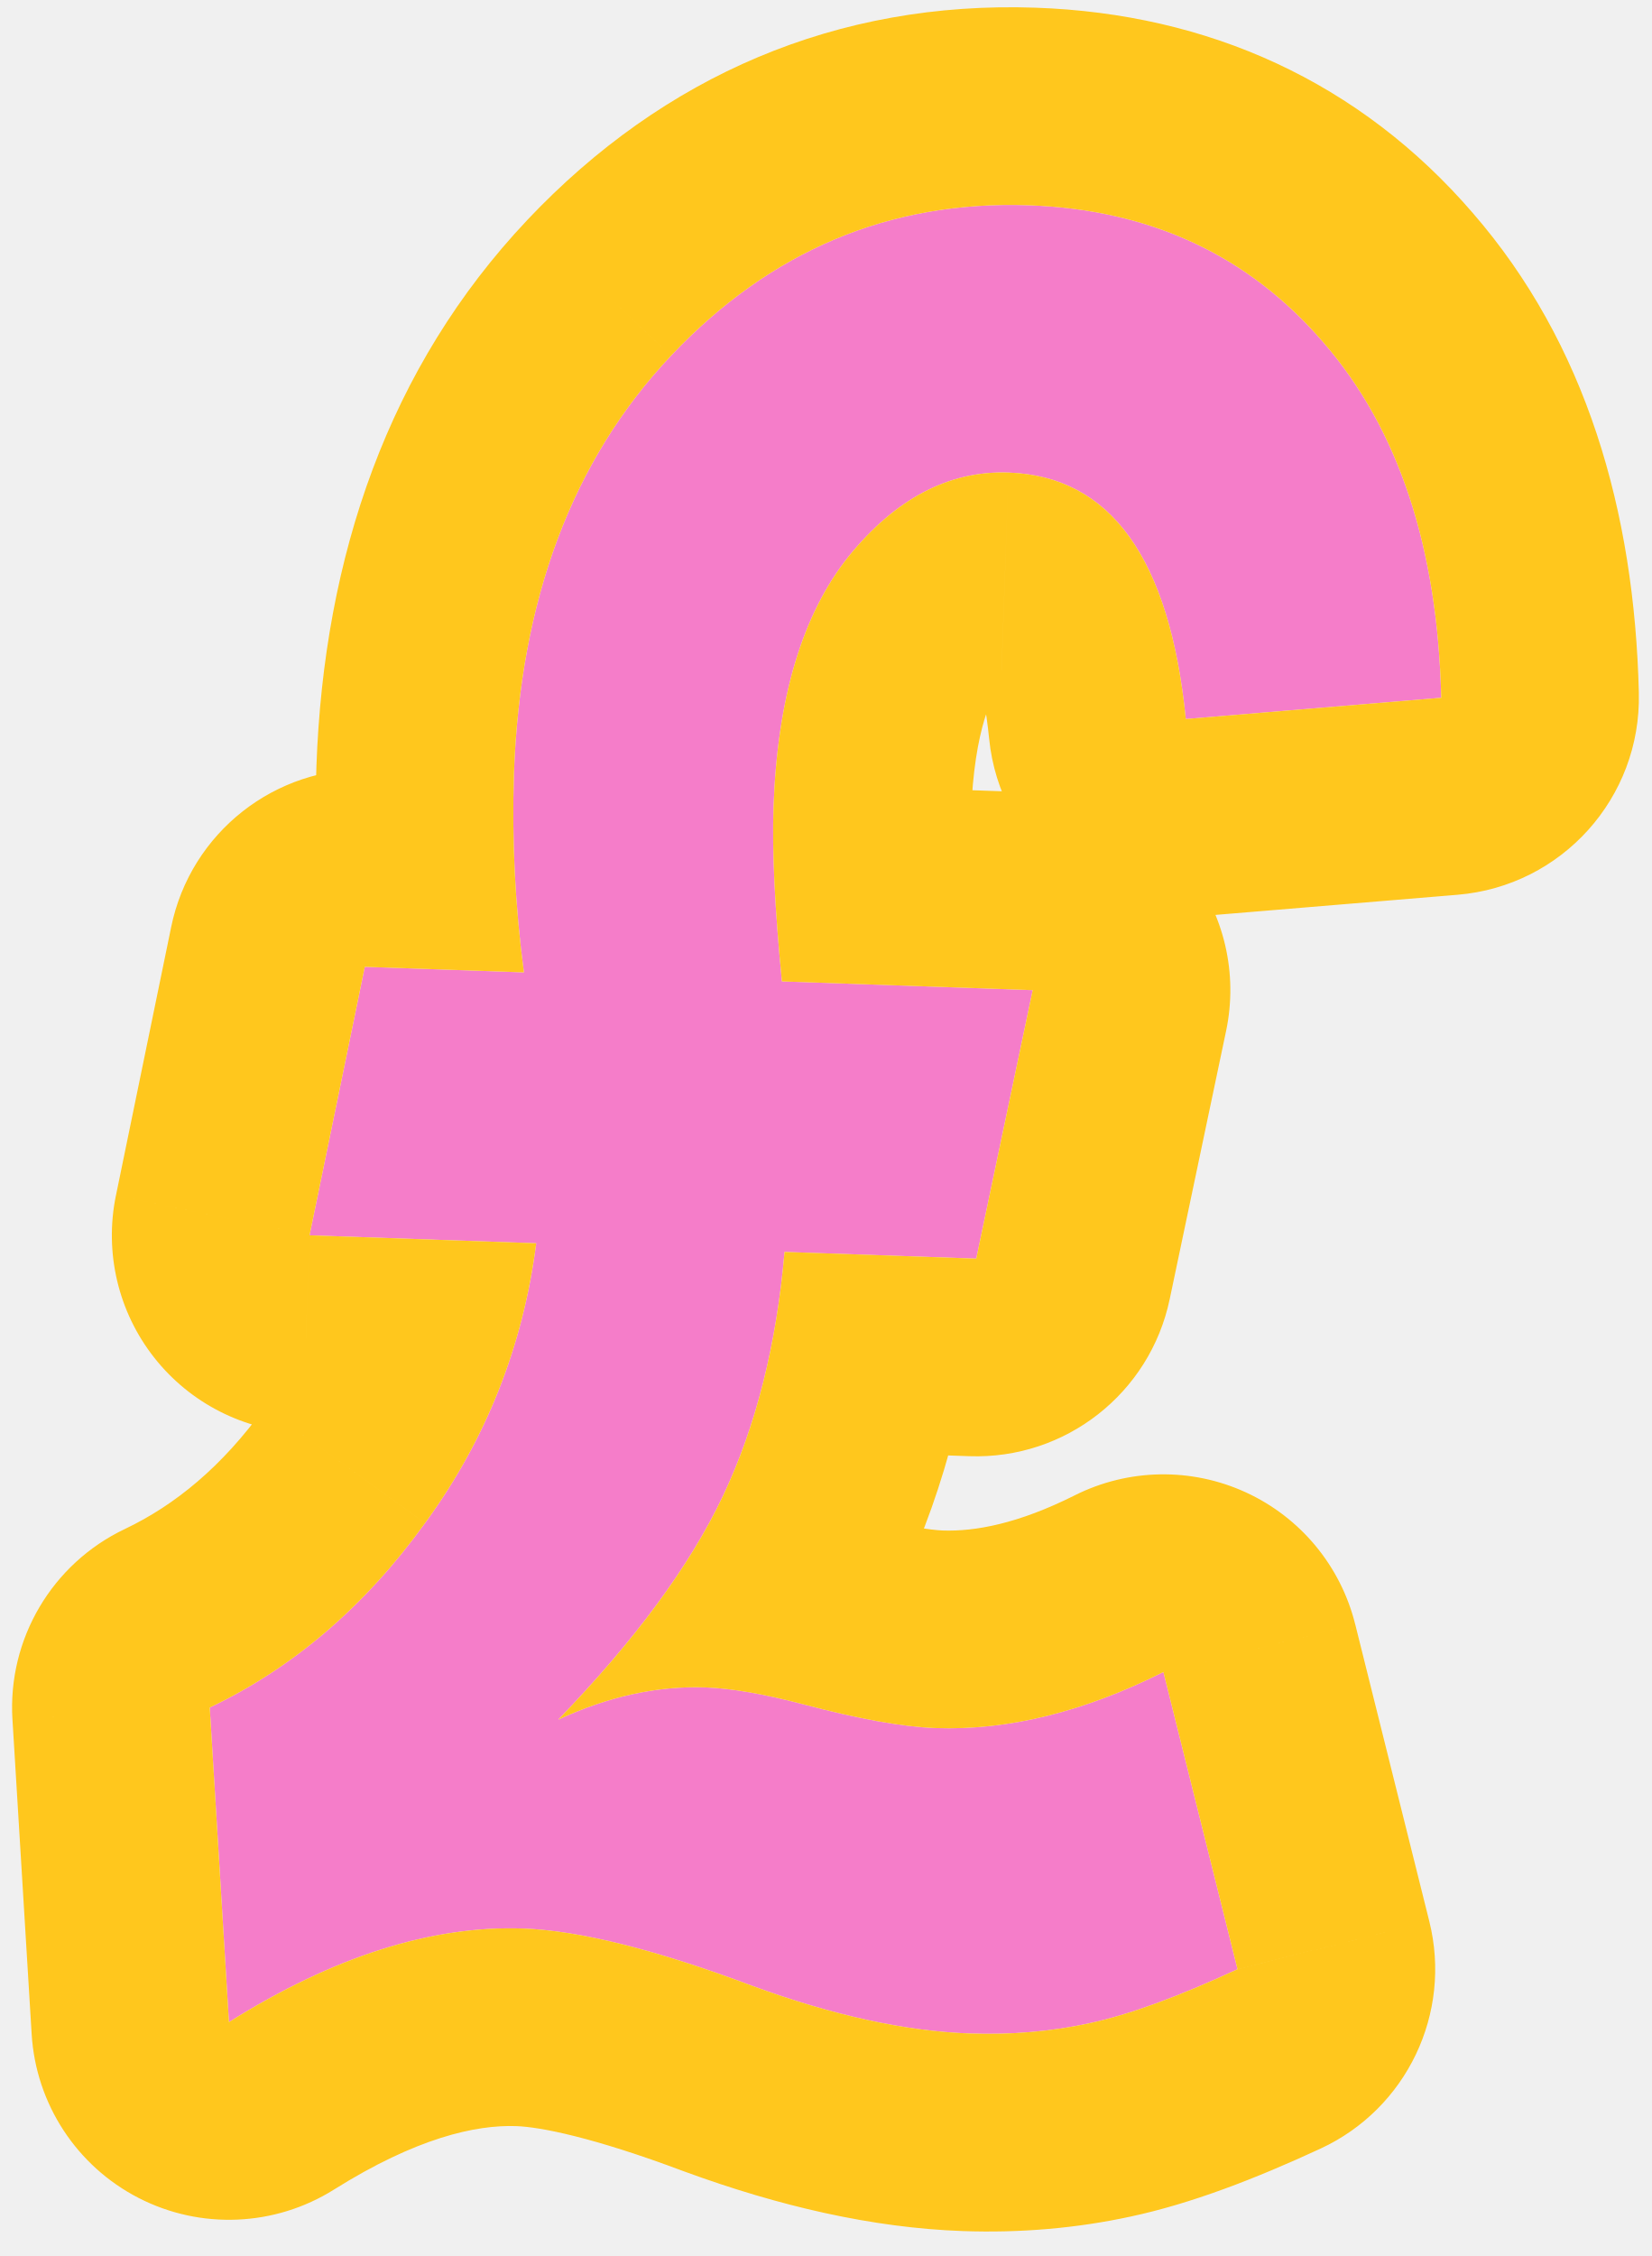
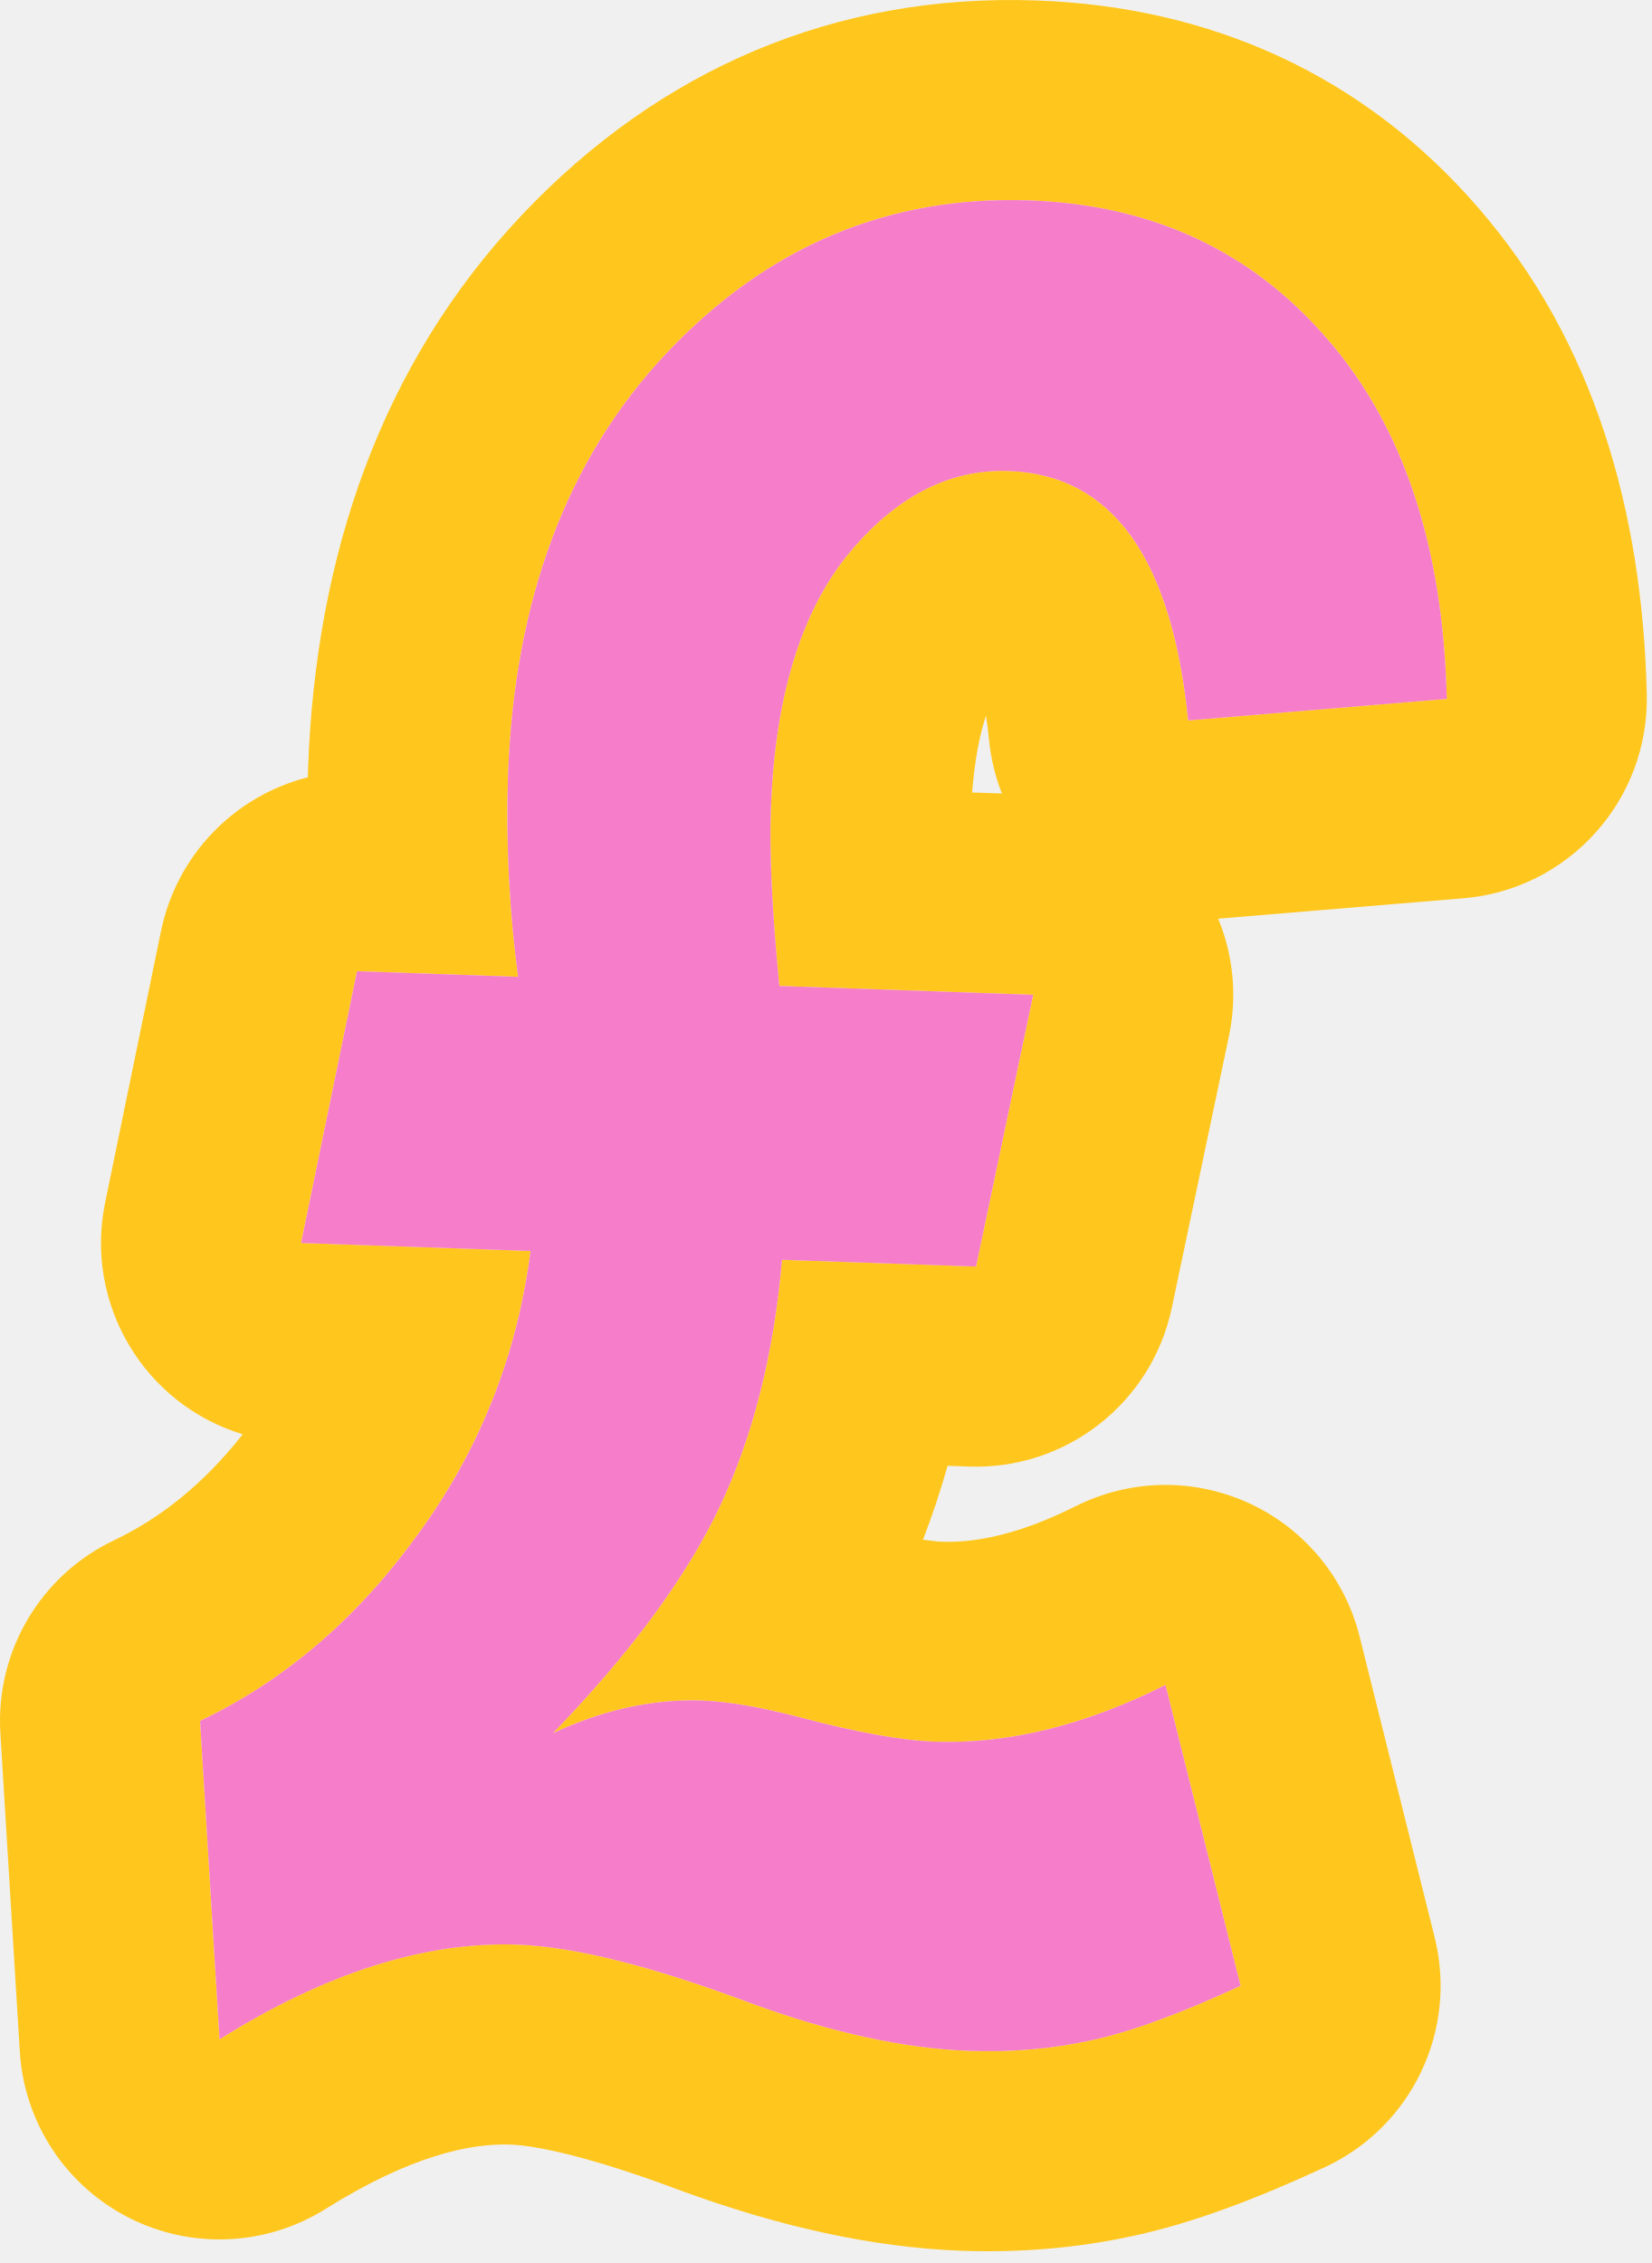
- <svg xmlns="http://www.w3.org/2000/svg" width="82" height="112" fill="none" viewBox="-0.6 -0.36 82 112">
-   <mask id="a" width="83.895" height="115.723" x="-1.196" y="-2.531" fill="#000" maskUnits="userSpaceOnUse">
-     <path fill="#fff" d="M-1.196-2.531h83.895v115.723H-1.196z" />
-     <path d="M25.414 47.914a59.7 59.7 0 0 1-.495-9.847q.453-12.99 7.797-20.765Q40.123 9.469 50.48 9.83q9.04.316 14.627 6.804 5.59 6.429 5.857 17.647L58.28 35.336q-1.2-11.97-8.803-12.235-4.43-.155-7.937 4.159-3.447 4.314-3.731 12.456-.114 3.233.417 8.646l12.452.434-2.803 13.329-9.519-.333q-.6 6.932-3.06 12.12-2.46 5.19-8.18 11.103 3.717-1.728 7.309-1.603 1.915.067 4.826.828 4.157 1.104 6.611 1.19 5.388.188 11.306-2.782l3.68 14.754q-4.447 2.062-7.346 2.68-2.838.62-5.952.511-4.788-.167-10.766-2.354-7.218-2.71-11.408-2.855-6.826-.24-14.608 4.644l-.953-15.617q6.217-2.96 10.69-9.157 4.53-6.195 5.52-13.892l-11.255-.393 2.743-13.33z" />
-   </mask>
-   <path fill="#F57DC9" d="M25.414 47.914a59.7 59.7 0 0 1-.495-9.847q.453-12.99 7.797-20.765Q40.123 9.469 50.48 9.83q9.04.316 14.627 6.804 5.59 6.429 5.857 17.647L58.28 35.336q-1.2-11.97-8.803-12.235-4.43-.155-7.937 4.159-3.447 4.314-3.731 12.456-.114 3.233.417 8.646l12.452.434-2.803 13.329-9.519-.333q-.6 6.932-3.06 12.12-2.46 5.19-8.18 11.103 3.717-1.728 7.309-1.603 1.915.067 4.826.828 4.157 1.104 6.611 1.19 5.388.188 11.306-2.782l3.68 14.754q-4.447 2.062-7.346 2.68-2.838.62-5.952.511-4.788-.167-10.766-2.354-7.218-2.71-11.408-2.855-6.826-.24-14.608 4.644l-.953-15.617q6.217-2.96 10.69-9.157 4.53-6.195 5.52-13.892l-11.255-.393 2.743-13.33z" />
-   <path fill="#FFC71D" d="m25.414 47.914-.343 9.809A9.814 9.814 0 0 0 35.145 46.64zm7.302-30.612-7.13-6.743-.004.003zm32.39-.668-7.437 6.404.03.036zm5.857 17.647.814 9.78a9.814 9.814 0 0 0 8.998-10.014zM58.28 35.336l-9.765.98a9.814 9.814 0 0 0 10.58 8.8zM41.54 27.26l-7.614-6.192-.054.066zm-3.314 21.102-9.768.956a9.814 9.814 0 0 0 9.425 8.852zm12.452.434 9.604 2.02a9.814 9.814 0 0 0-9.262-11.828zm-2.803 13.329-.343 9.808a9.814 9.814 0 0 0 9.947-7.789zm-9.519-.333.343-9.808a9.814 9.814 0 0 0-10.12 8.96zm-11.24 23.223-7.054-6.823a9.814 9.814 0 0 0 11.192 15.722zm12.135-.775 2.52-9.485-.038-.01zm17.917-1.592 9.522-2.375a9.814 9.814 0 0 0-13.925-6.396zm3.68 14.754 4.129 8.903a9.814 9.814 0 0 0 5.394-11.279zm-7.346 2.68-2.046-9.598-.048.01zm-16.718-1.843-3.45 9.189.078.028zm-26.016 1.789-9.796.598a9.814 9.814 0 0 0 15.012 7.716zm-.953-15.617L5.596 75.55a9.81 9.81 0 0 0-5.578 9.459zm10.69-9.157-7.922-5.794-.037.051zm5.52-13.892 9.734 1.25a9.814 9.814 0 0 0-9.392-11.059zm-11.255-.393L5.156 58.99a9.814 9.814 0 0 0 9.27 11.787zm2.743-13.33.342-9.809A9.814 9.814 0 0 0 7.9 45.66zm7.902.275 9.731-1.274c-.376-2.87-.51-5.611-.418-8.23l-9.808-.343-9.809-.342c-.131 3.766.065 7.59.573 11.464zm-.495-9.847 9.808.343c.238-6.812 2.203-11.277 5.124-14.37l-7.135-6.738-7.134-6.74C18.71 17.837 15.477 27.216 15.11 37.725zm7.797-20.765 7.132 6.742c3.09-3.268 6.327-4.544 10.289-4.406l.342-9.808.343-9.808C40.975-.322 32.37 3.383 25.585 10.559zM50.48 9.83l-.342 9.808c3.463.121 5.704 1.277 7.532 3.4l7.437-6.404 7.437-6.404C66.921 3.702 59.411.322 50.822.022zm14.627 6.804-7.406 6.44c1.807 2.079 3.31 5.516 3.452 11.44l9.811-.233 9.812-.234c-.216-9.032-2.617-17.36-8.263-23.852zm5.857 17.647-.814-9.78-12.684 1.055.814 9.78.814 9.78 12.684-1.055zM58.28 35.336l9.766-.979c-.48-4.781-1.696-9.76-4.6-13.796-3.26-4.532-8.09-7.075-13.626-7.268l-.343 9.808-.342 9.809c-.044-.002-.398-.031-.864-.28-.469-.248-.709-.537-.758-.605-.02-.03.162.22.392.962.23.739.459 1.82.61 3.329zm-8.803-12.235.343-9.808c-6.797-.237-12.162 3.185-15.894 7.775l7.614 6.191 7.615 6.192c.525-.646.781-.748.677-.694a1.5 1.5 0 0 1-.698.153zM41.54 27.26l-7.668-6.126C29.764 26.275 28.23 32.795 28 39.374l9.809.342 9.808.343c.15-4.277 1.102-6.062 1.59-6.674zm-3.731 12.456L28 39.374c-.097 2.781.087 6.152.459 9.944l9.767-.956 9.767-.957c-.335-3.425-.43-5.818-.376-7.346zm.417 8.646-.343 9.808 12.452.435.343-9.808.342-9.809-12.451-.434zm12.452.434-9.604-2.02-2.803 13.329 9.604 2.02 9.604 2.02 2.803-13.329zm-2.803 13.329.342-9.809-9.518-.332-.343 9.808-.342 9.808 9.518.333zm-9.519-.333-9.777-.848c-.321 3.697-1.106 6.559-2.152 8.766l8.869 4.203 8.869 4.203c2.232-4.712 3.487-9.93 3.969-15.475zm-3.06 12.12-8.869-4.202c-1.03 2.173-3 5.004-6.365 8.482l7.054 6.823 7.054 6.824c4.264-4.408 7.746-8.978 9.995-13.724zm-8.18 11.103 4.139 8.9c1.274-.593 2.181-.717 2.827-.694l.343-9.809.342-9.808c-4.143-.144-8.108.8-11.79 2.512zm7.309-1.603-.343 9.809c.267.009 1.098.099 2.686.514l2.483-9.495 2.482-9.495c-2.292-.6-4.679-1.061-6.966-1.14zm4.826.828-2.52 9.486c3.037.806 6.067 1.417 8.789 1.512l.342-9.808.343-9.808c-.551-.02-1.93-.202-4.435-.867zm6.611 1.19-.342 9.808c5.57.195 10.967-1.267 16.05-3.818l-4.402-8.772-4.403-8.771c-2.807 1.409-4.947 1.801-6.56 1.745zm11.306-2.782-9.523 2.376 3.68 14.753 9.523-2.376 9.523-2.375-3.68-14.753zm3.68 14.754-4.129-8.904c-2.67 1.239-4.362 1.793-5.264 1.986l2.047 9.598 2.047 9.598c2.963-.631 6.169-1.864 9.428-3.375zm-7.346 2.68-2.094-9.588c-1.038.226-2.2.337-3.515.291l-.343 9.808-.342 9.809c2.835.099 5.64-.132 8.389-.732zm-5.952.511.343-9.808c-1.882-.066-4.426-.55-7.737-1.762l-3.372 9.216-3.372 9.217c4.658 1.704 9.292 2.788 13.796 2.946zm-10.766-2.354 3.449-9.188c-5.12-1.922-10.114-3.322-14.515-3.476l-.342 9.809-.343 9.808c1.186.041 3.797.545 8.302 2.236zm-11.408-2.855.342-9.809c-7.082-.247-13.877 2.194-20.166 6.14l5.216 8.313 5.216 8.314c4.089-2.565 7.032-3.221 9.049-3.15zm-14.608 4.644 9.796-.598-.953-15.617-9.796.598-9.796.598.953 15.617zm-.953-15.617 4.219 8.861c5.792-2.757 10.59-6.956 14.429-12.275l-7.959-5.743-7.958-5.743c-2.125 2.945-4.452 4.85-6.95 6.039zm10.69-9.157 7.92 5.795c4.011-5.483 6.466-11.681 7.334-18.438l-9.735-1.25-9.734-1.249c-.45 3.507-1.675 6.57-3.707 9.348zm5.52-13.892.342-9.809-11.255-.393-.342 9.809-.343 9.808 11.255.393zm-11.255-.393 9.612 1.978 2.744-13.33-9.613-1.979L7.9 45.66 5.157 58.99zm2.743-13.33-.343 9.808 7.902.276.343-9.809.342-9.808-7.902-.276z" mask="url(#a)" />
+ <svg xmlns="http://www.w3.org/2000/svg" width="81" height="111" fill="none" viewBox="0 0 81 111">
+   <path fill="#FFC71D" d="M50.822.022c8.573.3 16.071 3.668 21.69 10.173l.018.02.013.015h-.001c5.623 6.488 8.017 14.8 8.232 23.816a9.814 9.814 0 0 1-8.997 10.015l-12.025 1a9.8 9.8 0 0 1 .529 5.755l-2.803 13.328a9.816 9.816 0 0 1-9.947 7.79l-1.052-.038a41 41 0 0 1-1.206 3.625c.427.064.732.094.93.1 1.614.057 3.755-.336 6.561-1.745l.251-.12a9.815 9.815 0 0 1 13.674 6.517l3.68 14.753a9.815 9.815 0 0 1-5.394 11.279c-3.258 1.511-6.464 2.743-9.427 3.375l-.001-.001c-2.733.593-5.522.82-8.34.722-4.504-.157-9.138-1.241-13.796-2.945l-.077-.029c-4.505-1.691-7.116-2.194-8.302-2.235-2.017-.071-4.96.584-9.049 3.149a9.812 9.812 0 0 1-15.012-7.716L.018 85.008a9.81 9.81 0 0 1 5.577-9.459c2.25-1.07 4.36-2.725 6.311-5.196a9.81 9.81 0 0 1-6.75-11.362L7.899 45.66a9.82 9.82 0 0 1 7.2-7.534q.004-.201.011-.402c.367-10.509 3.6-19.888 10.472-27.162l.003-.004C32.369 3.383 40.975-.322 50.822.022m-.343 9.808q-10.356-.362-17.762 7.47-7.345 7.776-7.798 20.766l-.03 1.201a60.4 60.4 0 0 0 .525 8.646l-7.902-.276-2.744 13.33 11.255.394q-.988 7.697-5.52 13.892-4.47 6.198-10.689 9.157l.953 15.617q7.783-4.883 14.608-4.645 4.19.147 11.408 2.856 5.977 2.186 10.767 2.354 3.112.109 5.95-.511 2.538-.541 6.26-2.188l1.087-.493-3.68-14.753q-5.548 2.784-10.63 2.793l-.676-.01q-2.454-.087-6.611-1.191-2.911-.761-4.826-.827-3.592-.126-7.309 1.602 5.72-5.913 8.18-11.102 2.46-5.19 3.06-12.12l9.519.331 2.802-13.328-12.452-.434q-.463-4.737-.434-7.804l.017-.842q.285-8.141 3.732-12.457 3.507-4.312 7.937-4.158 7.366.258 8.722 11.498l.081.737 12.684-1.055q-.267-11.218-5.857-17.647-5.412-6.286-14.065-6.778zm-2.117 25.273c-.286.87-.548 2.088-.679 3.768l1.46.05a9.8 9.8 0 0 1-.629-2.606q-.068-.66-.152-1.212" />
+   <path fill="#F57DC9" d="M25.414 47.914a60 60 0 0 1-.496-9.847q.454-12.99 7.798-20.766Q40.123 9.468 50.48 9.83q9.04.315 14.627 6.804 5.589 6.429 5.857 17.647L58.28 35.336q-1.2-11.97-8.803-12.235-4.43-.154-7.937 4.158-3.447 4.316-3.732 12.457-.113 3.233.418 8.645l12.451.435-2.803 13.328-9.518-.332q-.602 6.931-3.06 12.12-2.46 5.19-8.18 11.103 3.717-1.728 7.308-1.603 1.916.067 4.826.828 4.158 1.104 6.612 1.19 5.388.188 11.305-2.782l3.68 14.753q-4.446 2.063-7.345 2.68-2.84.621-5.952.512-4.79-.167-10.766-2.354-7.218-2.709-11.409-2.856-6.825-.237-14.607 4.645l-.953-15.617q6.217-2.96 10.689-9.157 4.532-6.194 5.52-13.893l-11.255-.392 2.743-13.33z" />
</svg>
